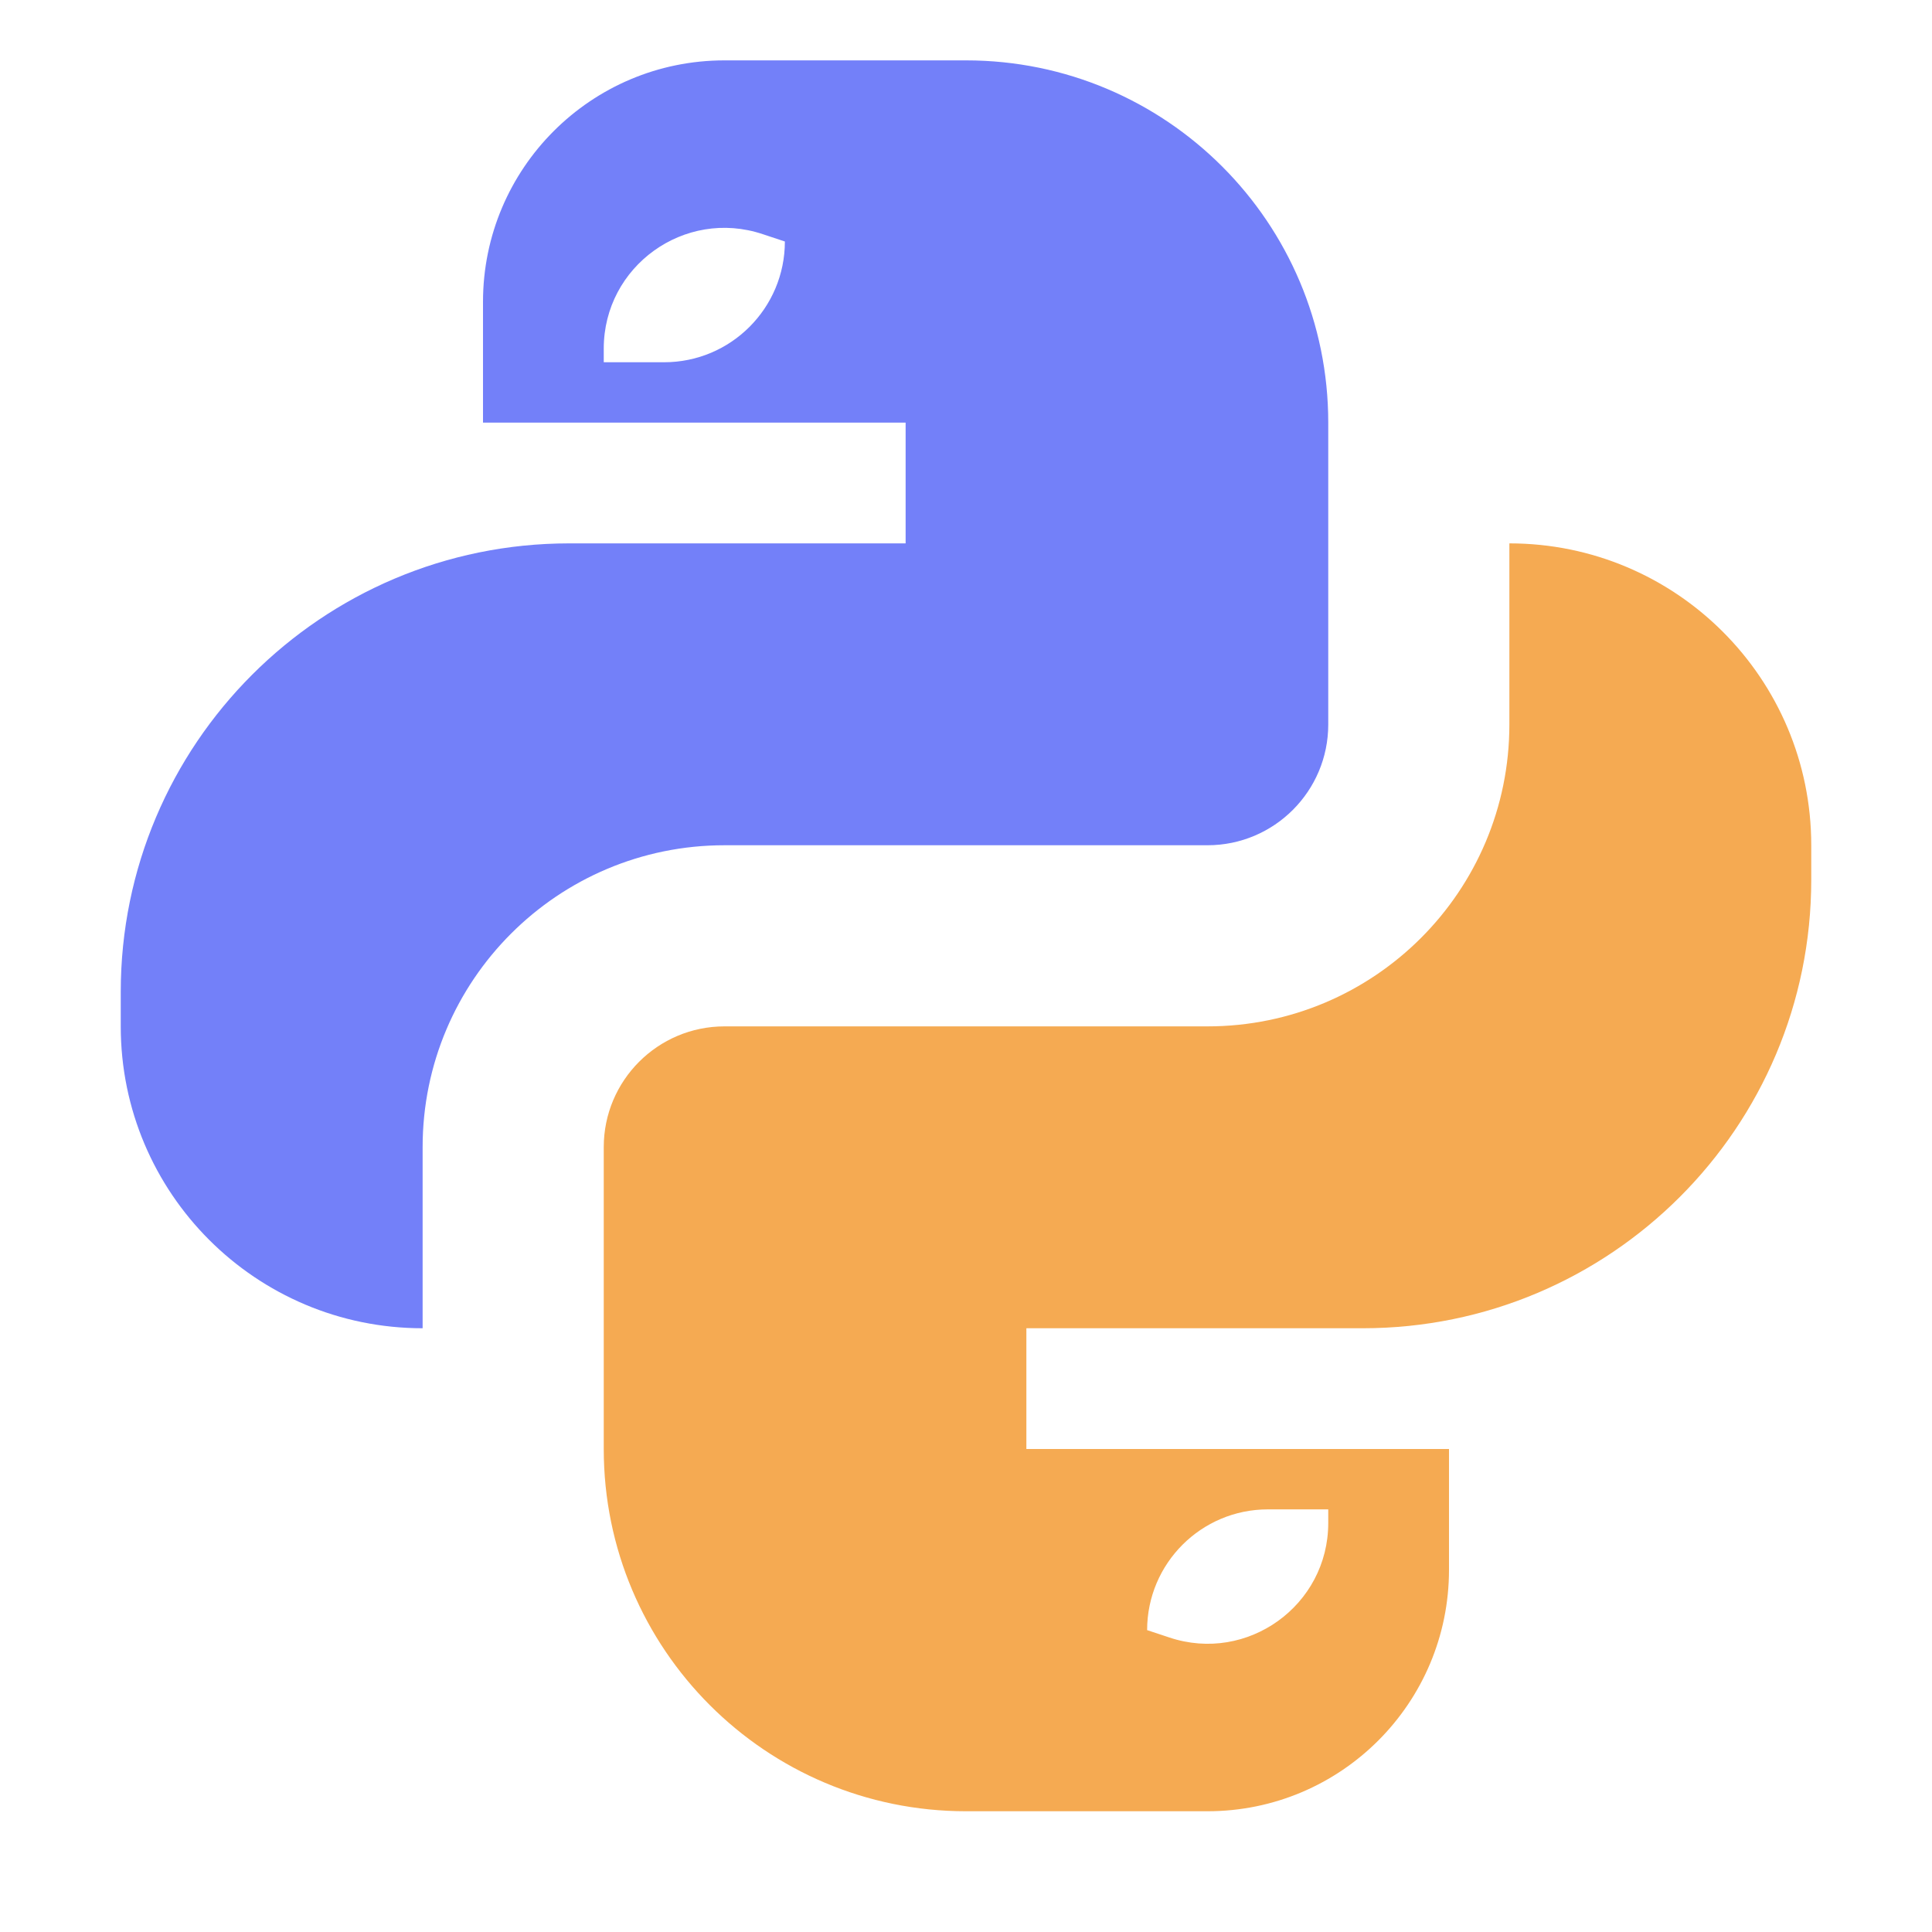
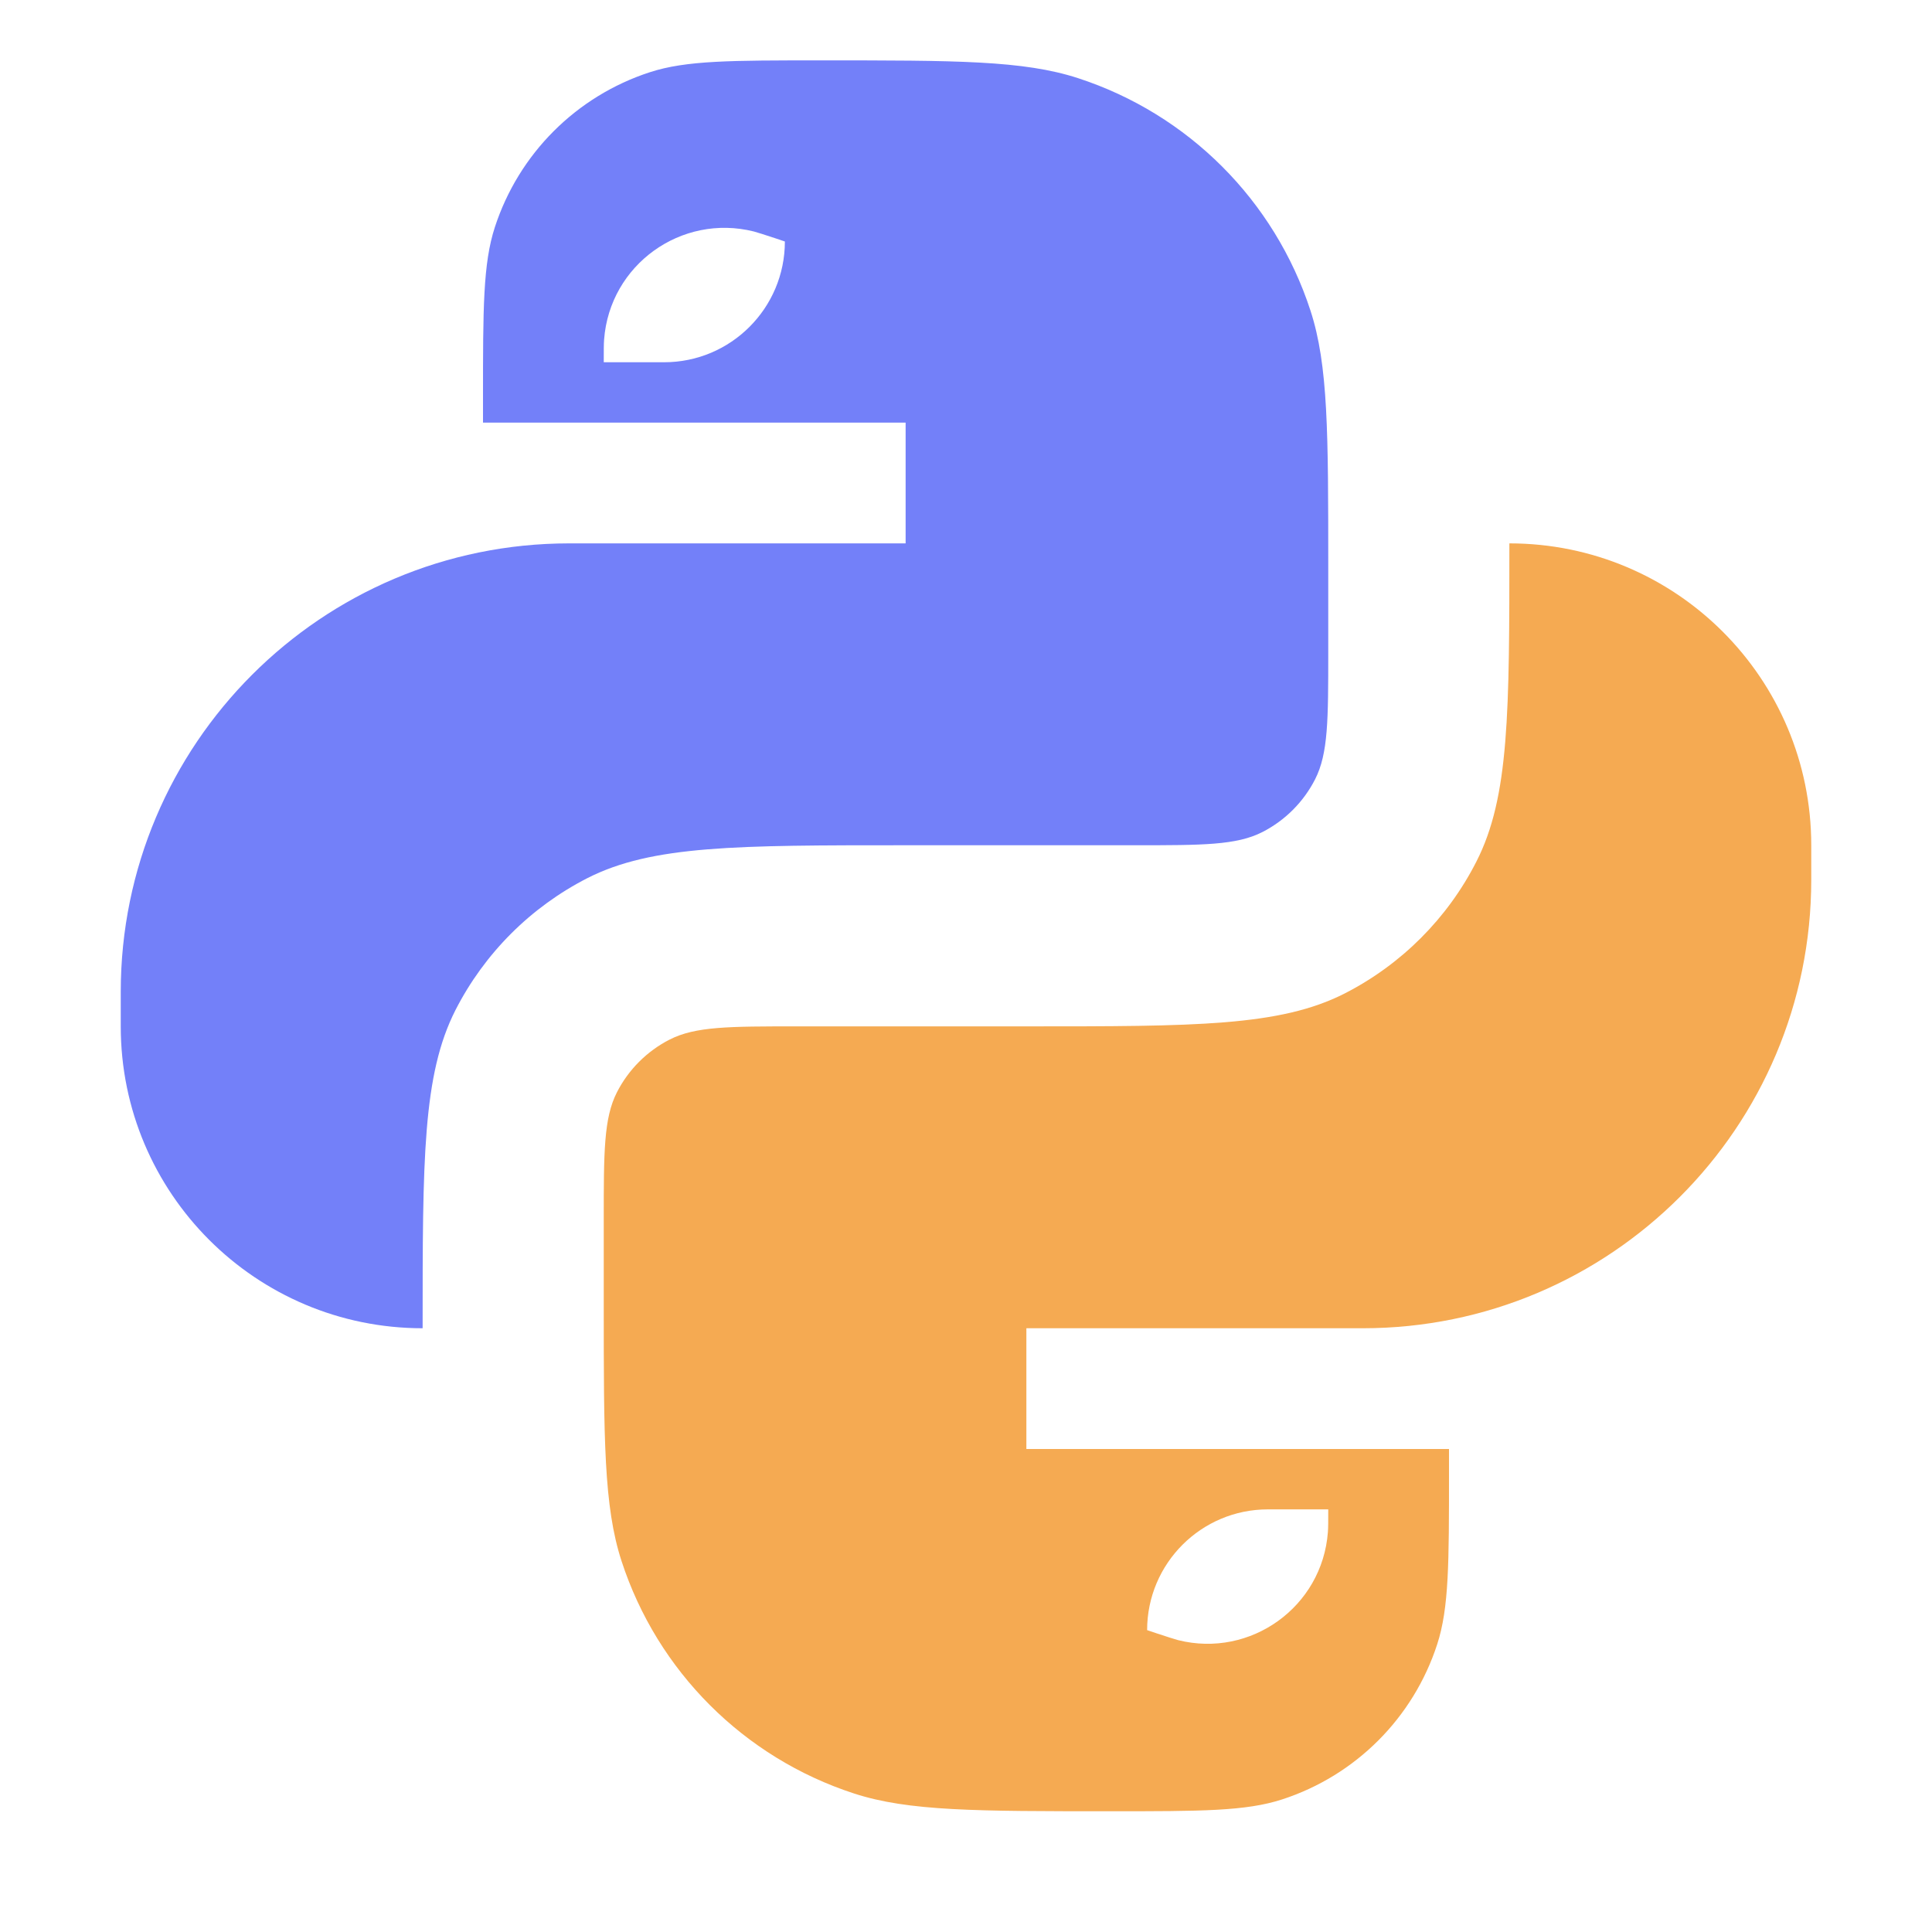
<svg xmlns="http://www.w3.org/2000/svg" width="16" height="16" viewBox="0 0 16 16" fill="none">
-   <path fill-rule="evenodd" clip-rule="evenodd" d="M3.5 11V9.5C3.5 8.119 4.619 7 6 7H10C10.552 7 11 6.552 11 6V3.5C11 1.843 9.657 0.5 8 0.5H6C4.895 0.5 4 1.395 4 2.5V3.5H7.5V4.5H4.714C2.663 4.5 1 6.163 1 8.214V8.5C1 9.881 2.119 11 3.5 11ZM5 2.887V3H5.5C6.052 3 6.5 2.552 6.5 2L6.316 1.939C5.669 1.723 5 2.205 5 2.887Z" fill="#7380F9" />
-   <path fill-rule="evenodd" clip-rule="evenodd" d="M12.5 4.5V6C12.5 7.381 11.381 8.5 10 8.5H6C5.448 8.5 5 8.948 5 9.5V12C5 13.657 6.343 15 8 15H10C11.105 15 12 14.105 12 13V12H8.5V11H11.286C13.337 11 15 9.337 15 7.286V7C15 5.619 13.881 4.5 12.5 4.5ZM11 12.613V12.5H10.5C9.948 12.5 9.5 12.948 9.5 13.5L9.684 13.561C10.331 13.777 11 13.295 11 12.613Z" fill="#F5AA52" />
+   <path fill-rule="evenodd" clip-rule="evenodd" d="M7.5 7H9.4C9.96 7 10.24 7 10.454 6.891C10.642 6.795 10.795 6.642 10.891 6.454C11 6.24 11 5.96 11 5.4V4.7C11 3.583 11 3.025 10.853 2.573C10.556 1.66 9.84 0.944 8.927 0.647C8.475 0.5 7.917 0.5 6.8 0.5C6.055 0.5 5.683 0.5 5.382 0.598C4.773 0.796 4.296 1.273 4.098 1.882C4 2.183 4 2.555 4 3.3V3.5H7.5V4.5H4.714C2.663 4.5 1 6.163 1 8.214V8.5C1 9.881 2.119 11 3.5 11C3.5 9.6 3.5 8.9 3.772 8.365C4.012 7.895 4.395 7.512 4.865 7.272C5.4 7 6.1 7 7.5 7ZM5 3H5.5C6.052 3 6.5 2.552 6.5 2L6.423 1.974C6.328 1.943 6.28 1.927 6.243 1.917C5.642 1.767 5.05 2.193 5.003 2.811C5 2.849 5 2.899 5 3Z" fill="#7380F9" />
+   <path fill-rule="evenodd" clip-rule="evenodd" d="M8.5 8.5H6.6C6.04 8.5 5.76 8.5 5.546 8.609C5.358 8.705 5.205 8.858 5.109 9.046C5 9.26 5 9.54 5 10.1V10.8C5 11.917 5 12.475 5.147 12.927C5.444 13.84 6.16 14.556 7.073 14.853C7.525 15 8.083 15 9.2 15C9.945 15 10.317 15 10.618 14.902C11.227 14.704 11.704 14.227 11.902 13.618C12 13.317 12 12.944 12 12.2V12H8.5V11H11.286C13.337 11 15 9.337 15 7.286V7C15 5.619 13.881 4.5 12.5 4.5C12.5 5.9 12.5 6.6 12.227 7.135C11.988 7.605 11.605 7.988 11.135 8.228C10.6 8.5 9.9 8.5 8.5 8.5ZM11 12.5H10.5C9.948 12.5 9.5 12.948 9.5 13.5L9.577 13.526C9.672 13.557 9.72 13.573 9.757 13.583C10.358 13.733 10.95 13.307 10.997 12.689C11 12.651 11 12.601 11 12.5Z" fill="#F5AA52" />
</svg>
